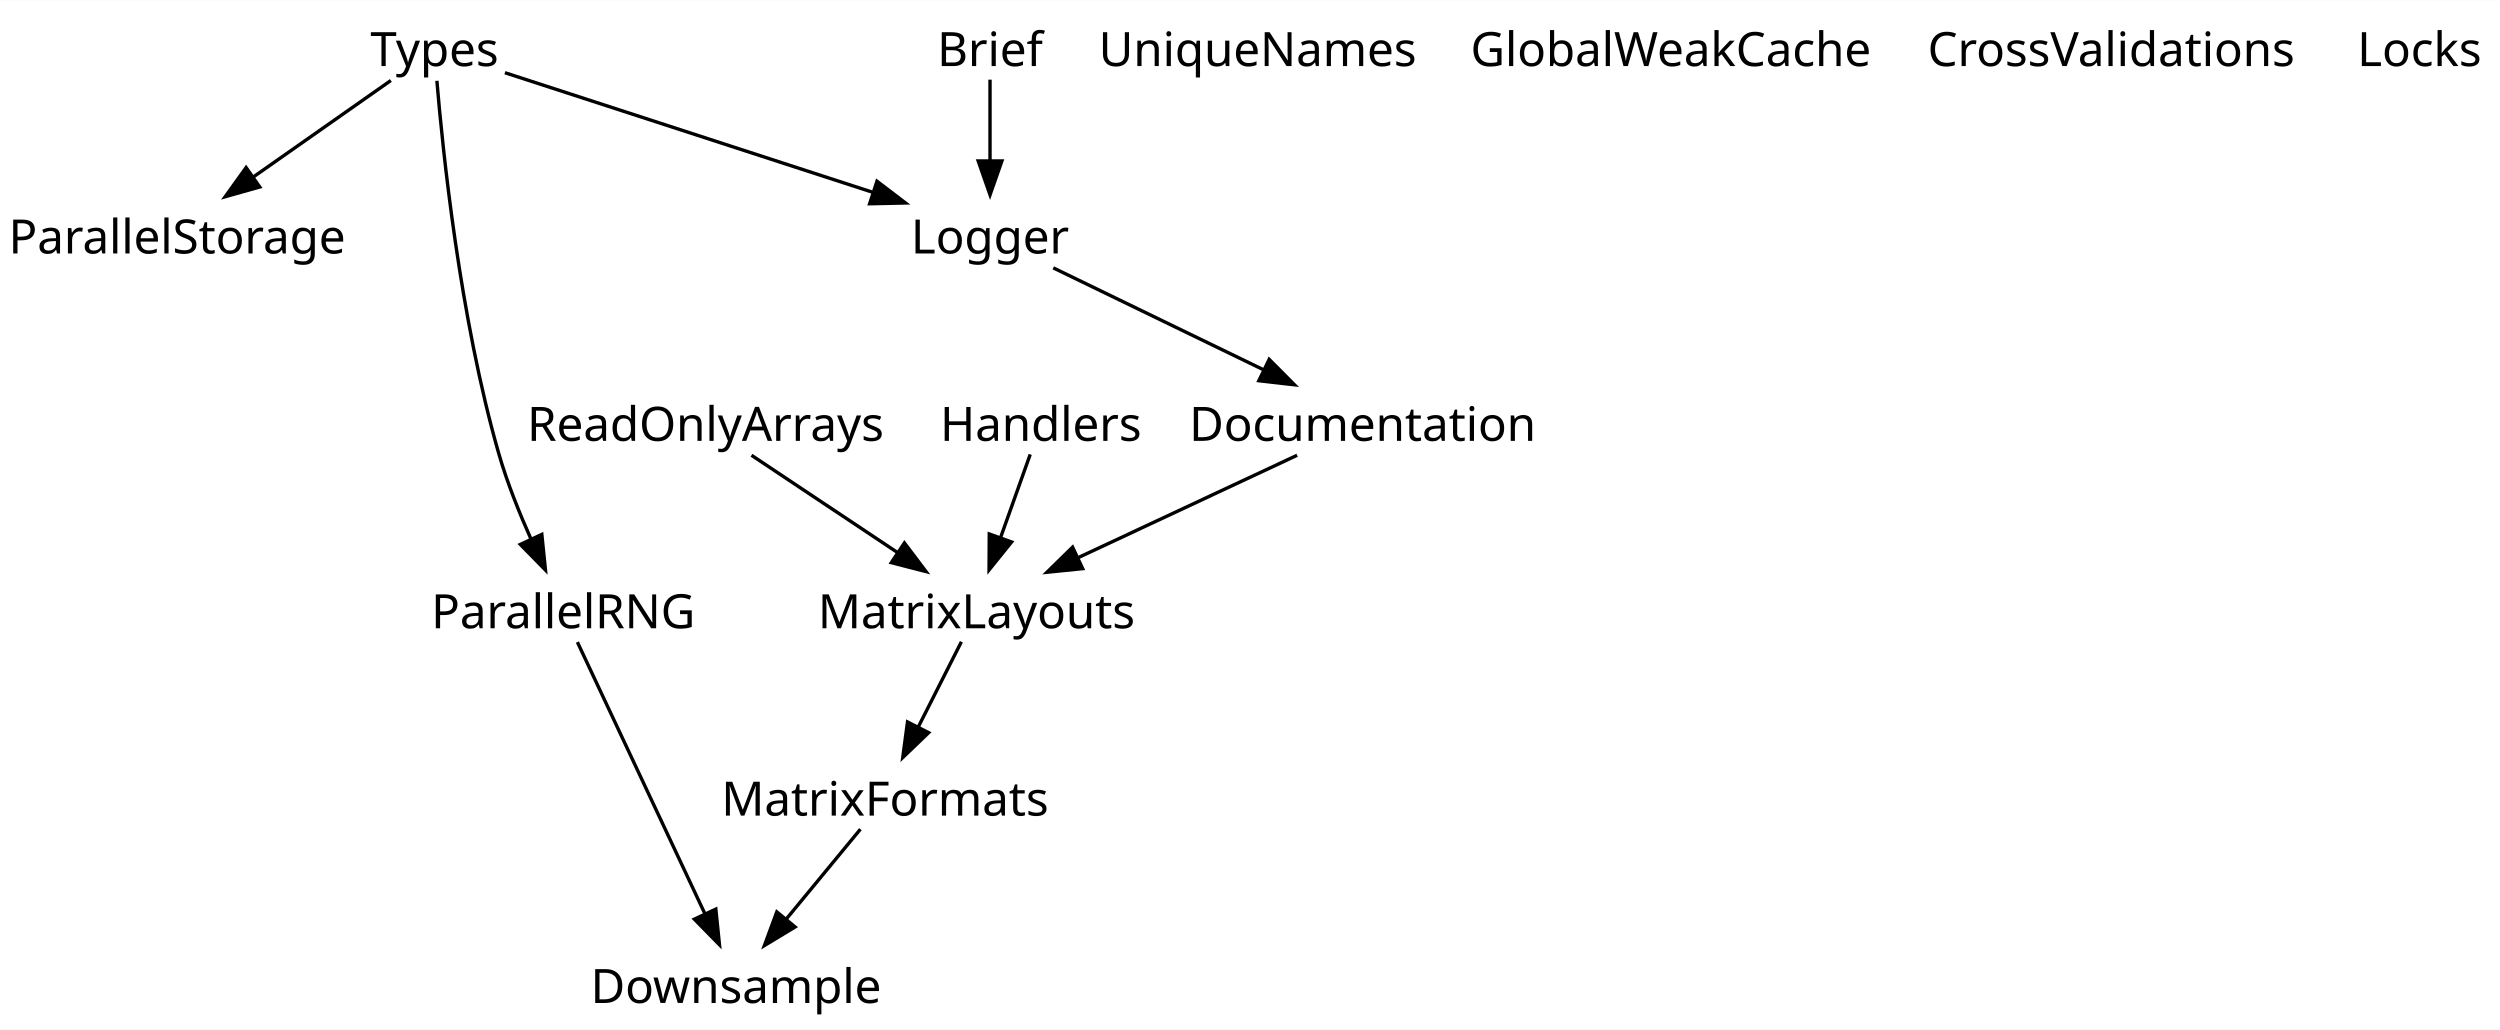
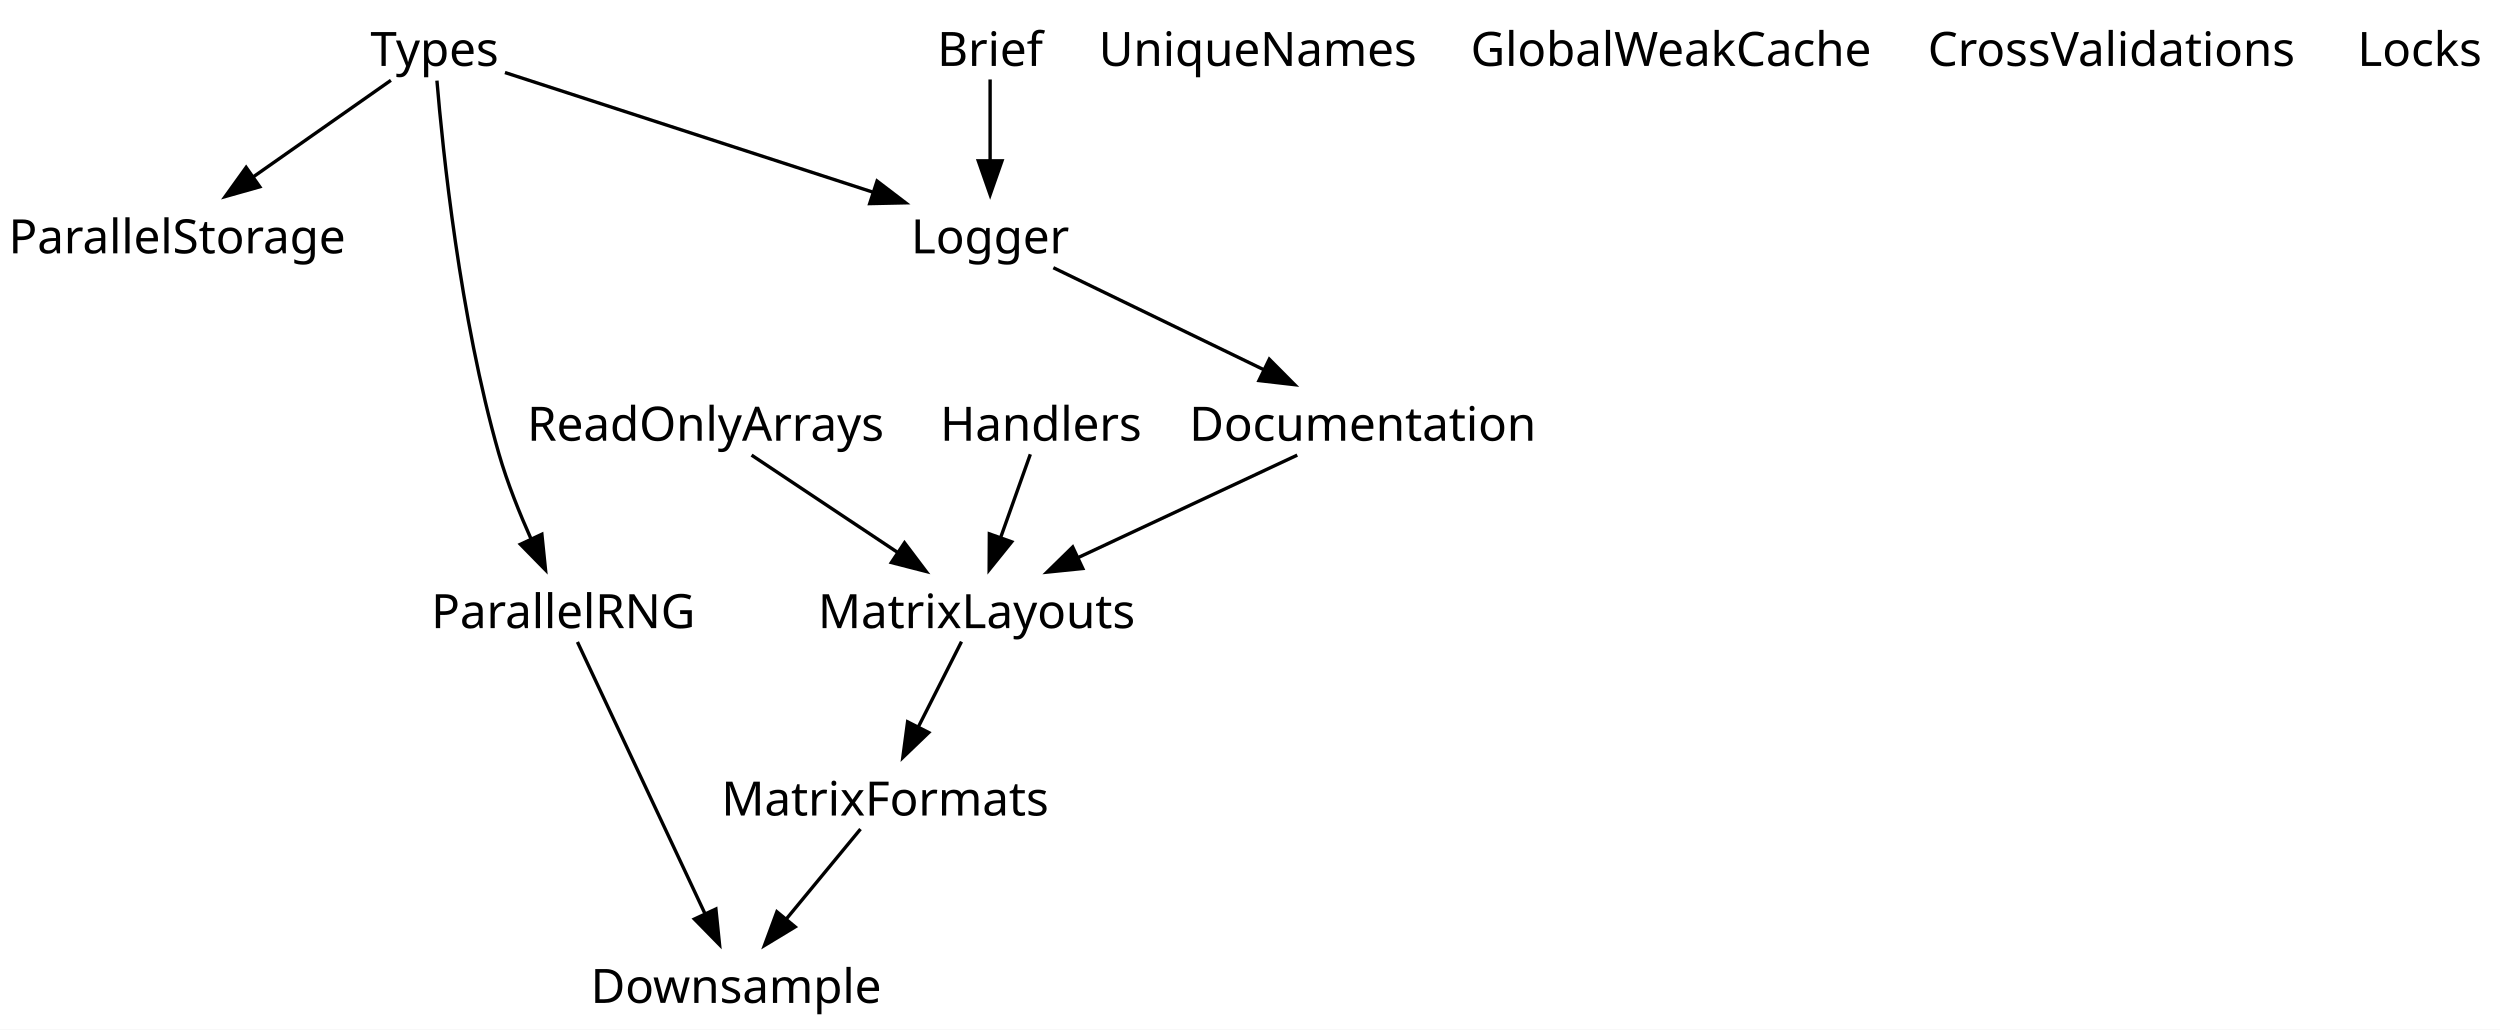
- <svg xmlns="http://www.w3.org/2000/svg" xmlns:xlink="http://www.w3.org/1999/xlink" width="738pt" height="304pt" viewBox="0.00 0.00 738.07 303.92">
+ <svg xmlns="http://www.w3.org/2000/svg" xmlns:xlink="http://www.w3.org/1999/xlink" width="738pt" height="304pt" viewBox="0.00 0.00 738.00 304.00">
  <g id="graph0" class="graph" transform="scale(1 1) rotate(0) translate(4 299.92)">
    <polygon fill="white" stroke="none" points="-4,4 -4,-299.92 734.07,-299.92 734.07,4 -4,4" />
    <g id="node1" class="node">
      <g id="a_node1">
        <a xlink:href="../read_only_arrays.html" xlink:title="ReadOnlyArrays" target="_top">
          <polygon fill="none" stroke="white" points="256.32,-185.28 152.25,-185.28 152.25,-165.96 256.32,-165.96 256.32,-185.28" />
-           <text text-anchor="middle" x="204.28" y="-169.82" font-family="Sans-Serif" font-size="14.00">ReadOnlyArrays</text>
+           <text xml:space="preserve" text-anchor="middle" x="204.28" y="-169.82" font-family="Sans-Serif" font-size="14.00">ReadOnlyArrays</text>
        </a>
      </g>
    </g>
    <g id="node7" class="node">
      <g id="a_node7">
        <a xlink:href="../matrix_layouts.html" xlink:title="MatrixLayouts" target="_top">
          <polygon fill="none" stroke="white" points="328.82,-129.96 239.75,-129.96 239.75,-110.64 328.82,-110.64 328.82,-129.96" />
-           <text text-anchor="middle" x="284.28" y="-114.5" font-family="Sans-Serif" font-size="14.00">MatrixLayouts</text>
+           <text xml:space="preserve" text-anchor="middle" x="284.28" y="-114.5" font-family="Sans-Serif" font-size="14.00">MatrixLayouts</text>
        </a>
      </g>
    </g>
-     <g id="edge8" class="edge">
+     <g id="edge7" class="edge">
      <path fill="none" stroke="black" d="M217.86,-165.57C229.69,-157.69 247.12,-146.07 261.16,-136.72" />
      <polygon fill="black" stroke="black" points="263.01,-139.69 269.39,-131.23 259.13,-133.86 263.01,-139.69" />
    </g>
    <g id="node2" class="node">
      <g id="a_node2">
        <a xlink:href="../unique_names.html" xlink:title="UniqueNames" target="_top">
          <polygon fill="none" stroke="white" points="412.57,-295.92 322,-295.92 322,-276.6 412.57,-276.6 412.57,-295.92" />
-           <text text-anchor="middle" x="367.28" y="-280.46" font-family="Sans-Serif" font-size="14.00">UniqueNames</text>
+           <text xml:space="preserve" text-anchor="middle" x="367.28" y="-280.46" font-family="Sans-Serif" font-size="14.00">UniqueNames</text>
        </a>
      </g>
    </g>
    <g id="node3" class="node">
      <g id="a_node3">
        <a xlink:href="../global_weak_cache.html" xlink:title="GlobalWeakCache" target="_top">
          <polygon fill="none" stroke="white" points="548.07,-295.92 430.5,-295.92 430.5,-276.6 548.07,-276.6 548.07,-295.92" />
-           <text text-anchor="middle" x="489.28" y="-280.46" font-family="Sans-Serif" font-size="14.00">GlobalWeakCache</text>
+           <text xml:space="preserve" text-anchor="middle" x="489.28" y="-280.46" font-family="Sans-Serif" font-size="14.00">GlobalWeakCache</text>
        </a>
      </g>
    </g>
    <g id="node4" class="node">
      <g id="a_node4">
        <a xlink:href="../parallel_storage.html" xlink:title="ParallelStorage" target="_top">
          <polygon fill="none" stroke="white" points="96.57,-240.6 0,-240.6 0,-221.28 96.57,-221.28 96.57,-240.6" />
-           <text text-anchor="middle" x="48.28" y="-225.14" font-family="Sans-Serif" font-size="14.00">ParallelStorage</text>
+           <text xml:space="preserve" text-anchor="middle" x="48.28" y="-225.14" font-family="Sans-Serif" font-size="14.00">ParallelStorage</text>
        </a>
      </g>
    </g>
    <g id="node5" class="node">
      <g id="a_node5">
        <a xlink:href="../types.html" xlink:title="Types" target="_top">
          <polygon fill="none" stroke="white" points="144.82,-295.92 103.75,-295.92 103.75,-276.6 144.82,-276.6 144.82,-295.92" />
-           <text text-anchor="middle" x="124.28" y="-280.46" font-family="Sans-Serif" font-size="14.00">Types</text>
+           <text xml:space="preserve" text-anchor="middle" x="124.28" y="-280.46" font-family="Sans-Serif" font-size="14.00">Types</text>
        </a>
      </g>
    </g>
    <g id="edge1" class="edge">
      <path fill="none" stroke="black" d="M111.39,-276.21C100.26,-268.4 83.91,-256.93 70.65,-247.63" />
      <polygon fill="black" stroke="black" points="72.68,-244.78 62.48,-241.9 68.66,-250.51 72.68,-244.78" />
    </g>
    <g id="node9" class="node">
      <g id="a_node9">
        <a xlink:href="../logger.html" xlink:title="Logger" target="_top">
          <polygon fill="none" stroke="white" points="311.44,-240.6 265.12,-240.6 265.12,-221.28 311.44,-221.28 311.44,-240.6" />
-           <text text-anchor="middle" x="288.28" y="-225.14" font-family="Sans-Serif" font-size="14.00">Logger</text>
+           <text xml:space="preserve" text-anchor="middle" x="288.28" y="-225.14" font-family="Sans-Serif" font-size="14.00">Logger</text>
        </a>
      </g>
    </g>
    <g id="edge3" class="edge">
      <path fill="none" stroke="black" d="M145.06,-278.51C172.43,-269.61 220.94,-253.83 253.85,-243.14" />
      <polygon fill="black" stroke="black" points="254.91,-246.47 263.33,-240.05 252.74,-239.82 254.91,-246.47" />
    </g>
    <g id="node11" class="node">
      <g id="a_node11">
        <a xlink:href="../parallel_rng.html" xlink:title="ParallelRNG" target="_top">
          <polygon fill="none" stroke="white" points="202.32,-129.96 122.25,-129.96 122.25,-110.64 202.32,-110.64 202.32,-129.96" />
-           <text text-anchor="middle" x="162.28" y="-114.5" font-family="Sans-Serif" font-size="14.00">ParallelRNG</text>
+           <text xml:space="preserve" text-anchor="middle" x="162.28" y="-114.5" font-family="Sans-Serif" font-size="14.00">ParallelRNG</text>
        </a>
      </g>
    </g>
    <g id="edge5" class="edge">
      <path fill="none" stroke="black" d="M124.98,-276.12C126.67,-255.91 131.75,-206.07 143.28,-165.96 145.76,-157.36 149.45,-148.22 152.92,-140.46" />
      <polygon fill="black" stroke="black" points="155.96,-142.21 157.04,-131.67 149.62,-139.24 155.96,-142.21" />
    </g>
    <g id="node6" class="node">
      <g id="a_node6">
        <a xlink:href="../matrix_formats.html" xlink:title="MatrixFormats" target="_top">
          <polygon fill="none" stroke="white" points="303.32,-74.64 211.25,-74.64 211.25,-55.32 303.32,-55.32 303.32,-74.64" />
-           <text text-anchor="middle" x="257.28" y="-59.18" font-family="Sans-Serif" font-size="14.00">MatrixFormats</text>
+           <text xml:space="preserve" text-anchor="middle" x="257.28" y="-59.18" font-family="Sans-Serif" font-size="14.00">MatrixFormats</text>
        </a>
      </g>
    </g>
    <g id="node15" class="node">
      <g id="a_node15">
        <a xlink:href="../downsample.html" xlink:title="Downsample" target="_top">
          <polygon fill="none" stroke="white" points="254.82,-19.32 171.75,-19.32 171.75,0 254.82,0 254.82,-19.32" />
-           <text text-anchor="middle" x="213.28" y="-3.86" font-family="Sans-Serif" font-size="14.00">Downsample</text>
+           <text xml:space="preserve" text-anchor="middle" x="213.28" y="-3.86" font-family="Sans-Serif" font-size="14.00">Downsample</text>
        </a>
      </g>
    </g>
-     <g id="edge11" class="edge">
+     <g id="edge10" class="edge">
      <path fill="none" stroke="black" d="M250.02,-55.18C244,-47.89 235.27,-37.3 227.83,-28.28" />
      <polygon fill="black" stroke="black" points="230.74,-26.31 221.67,-20.82 225.34,-30.76 230.74,-26.31" />
    </g>
    <g id="edge2" class="edge">
      <path fill="none" stroke="black" d="M279.83,-110.5C276.33,-103.59 271.34,-93.73 266.94,-85.04" />
      <polygon fill="black" stroke="black" points="270.16,-83.67 262.52,-76.33 263.92,-86.83 270.16,-83.67" />
    </g>
    <g id="node8" class="node">
      <g id="a_node8">
        <a xlink:href="../cross_validations.html" xlink:title="CrossValidations" target="_top">
          <polygon fill="none" stroke="white" points="672.07,-295.92 566.5,-295.92 566.5,-276.6 672.07,-276.6 672.07,-295.92" />
-           <text text-anchor="middle" x="619.28" y="-280.46" font-family="Sans-Serif" font-size="14.00">CrossValidations</text>
+           <text xml:space="preserve" text-anchor="middle" x="619.28" y="-280.46" font-family="Sans-Serif" font-size="14.00">CrossValidations</text>
        </a>
      </g>
    </g>
    <g id="node14" class="node">
      <g id="a_node14">
        <a xlink:href="../documentation.html" xlink:title="Documentation" target="_top">
          <polygon fill="none" stroke="white" points="446.19,-185.28 350.38,-185.28 350.38,-165.96 446.19,-165.96 446.19,-185.28" />
-           <text text-anchor="middle" x="398.28" y="-169.82" font-family="Sans-Serif" font-size="14.00">Documentation</text>
+           <text xml:space="preserve" text-anchor="middle" x="398.28" y="-169.82" font-family="Sans-Serif" font-size="14.00">Documentation</text>
        </a>
      </g>
    </g>
    <g id="edge6" class="edge">
      <path fill="none" stroke="black" d="M306.95,-220.89C324.01,-212.62 349.53,-200.25 369.26,-190.69" />
      <polygon fill="black" stroke="black" points="370.7,-193.88 378.17,-186.37 367.65,-187.58 370.7,-193.88" />
    </g>
    <g id="node10" class="node">
      <g id="a_node10">
        <a xlink:href="../brief.html" xlink:title="Brief" target="_top">
          <polygon fill="none" stroke="white" points="304.32,-295.92 272.25,-295.92 272.25,-276.6 304.32,-276.6 304.32,-295.92" />
-           <text text-anchor="middle" x="288.28" y="-280.46" font-family="Sans-Serif" font-size="14.00">Brief</text>
+           <text xml:space="preserve" text-anchor="middle" x="288.28" y="-280.46" font-family="Sans-Serif" font-size="14.00">Brief</text>
        </a>
      </g>
    </g>
    <g id="edge4" class="edge">
      <path fill="none" stroke="black" d="M288.28,-276.46C288.28,-269.86 288.28,-260.56 288.28,-252.17" />
      <polygon fill="black" stroke="black" points="291.79,-252.45 288.29,-242.45 284.79,-252.45 291.79,-252.45" />
    </g>
-     <g id="edge10" class="edge">
+     <g id="edge11" class="edge">
      <path fill="none" stroke="black" d="M166.46,-110.41C174.68,-92.9 193.12,-53.61 204.25,-29.9" />
      <polygon fill="black" stroke="black" points="207.33,-31.58 208.41,-21.04 200.99,-28.61 207.33,-31.58" />
    </g>
    <g id="node12" class="node">
      <g id="a_node12">
        <a xlink:href="../locks.html" xlink:title="Locks" target="_top">
          <polygon fill="none" stroke="white" points="730.07,-295.92 690.5,-295.92 690.5,-276.6 730.07,-276.6 730.07,-295.92" />
-           <text text-anchor="middle" x="710.28" y="-280.46" font-family="Sans-Serif" font-size="14.00">Locks</text>
+           <text xml:space="preserve" text-anchor="middle" x="710.28" y="-280.46" font-family="Sans-Serif" font-size="14.00">Locks</text>
        </a>
      </g>
    </g>
    <g id="node13" class="node">
      <g id="a_node13">
        <a xlink:href="../handlers.html" xlink:title="Handlers" target="_top">
          <polygon fill="none" stroke="white" points="332.44,-185.28 274.12,-185.28 274.12,-165.96 332.44,-165.96 332.44,-185.28" />
-           <text text-anchor="middle" x="303.28" y="-169.82" font-family="Sans-Serif" font-size="14.00">Handlers</text>
+           <text xml:space="preserve" text-anchor="middle" x="303.28" y="-169.82" font-family="Sans-Serif" font-size="14.00">Handlers</text>
        </a>
      </g>
    </g>
    <g id="edge9" class="edge">
      <path fill="none" stroke="black" d="M300.15,-165.82C297.74,-159.06 294.33,-149.49 291.28,-140.94" />
      <polygon fill="black" stroke="black" points="294.65,-139.97 288,-131.72 288.06,-142.32 294.65,-139.97" />
    </g>
-     <g id="edge7" class="edge">
+     <g id="edge8" class="edge">
      <path fill="none" stroke="black" d="M378.95,-165.57C361.18,-157.26 334.57,-144.82 314.08,-135.24" />
      <polygon fill="black" stroke="black" points="315.63,-132.1 305.09,-131.03 312.66,-138.44 315.63,-132.1" />
    </g>
  </g>
</svg>
